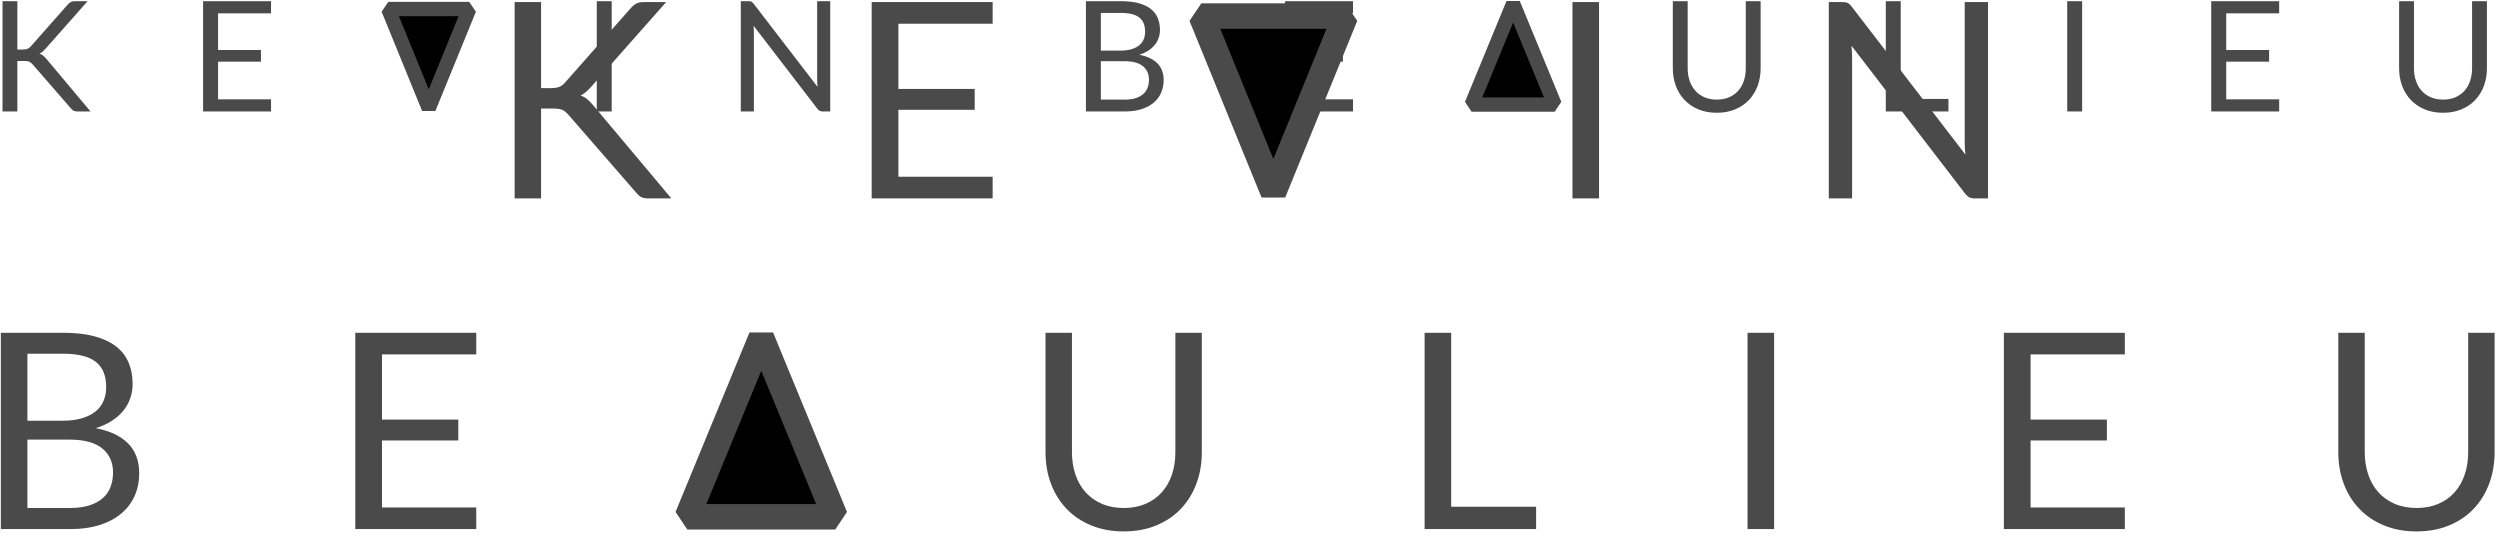
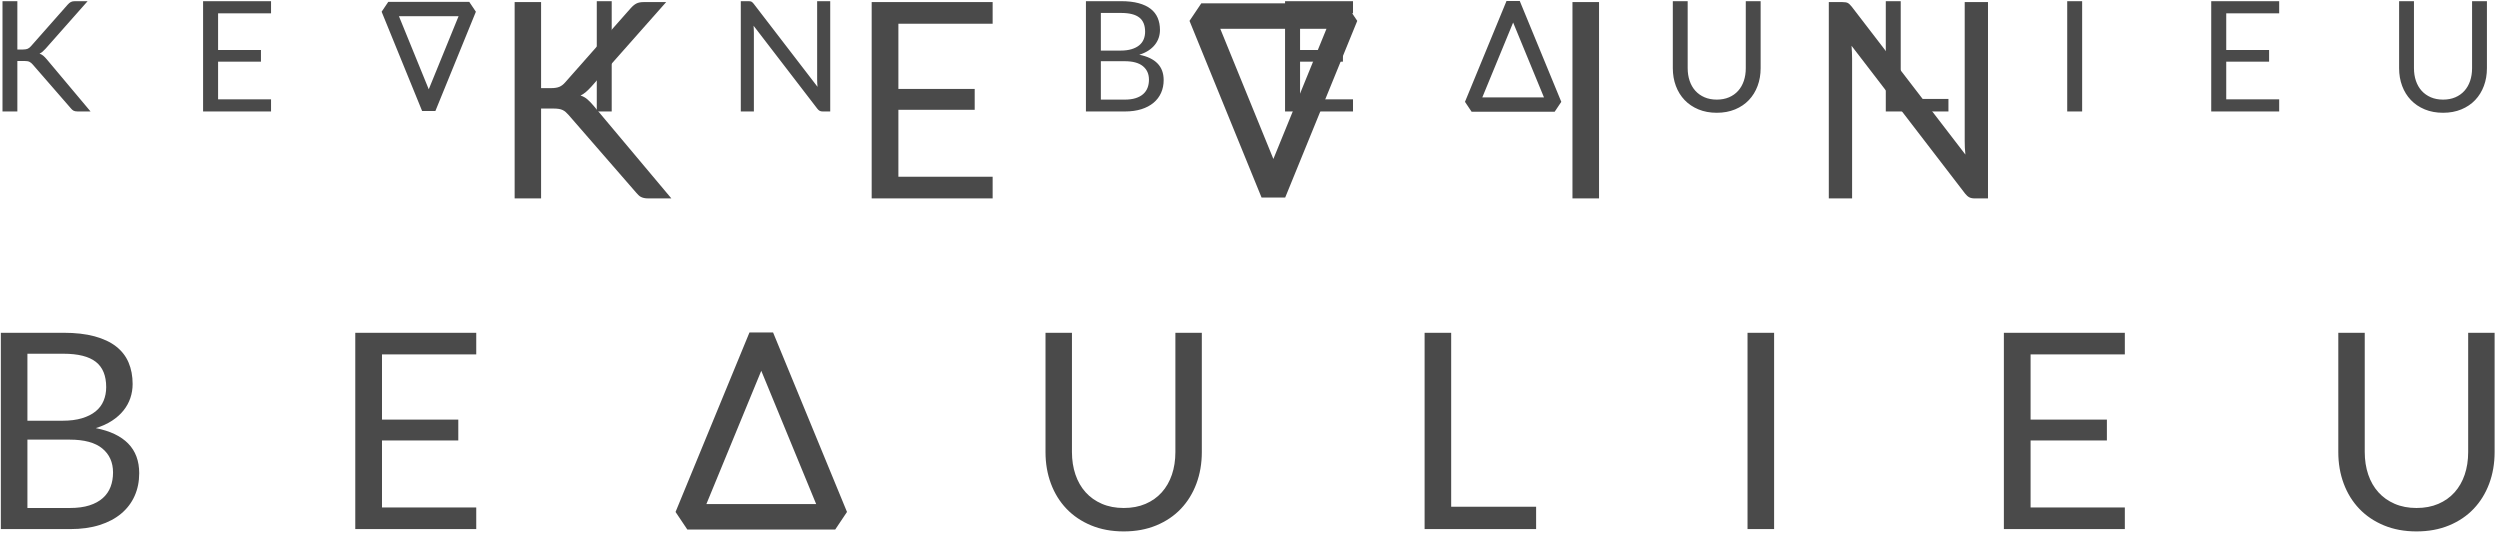
<svg xmlns="http://www.w3.org/2000/svg" width="942px" height="202px" viewBox="0 0 942 202" version="1.1">
  <defs />
  <g class="not-mobile">
    <path d="M6.539,18.655 L8.656,18.655 C9.39,18.655 9.975,18.563 10.41,18.38 C10.845,18.196 11.256,17.882 11.643,17.437 L25.476,1.777 C25.901,1.294 26.312,0.951 26.708,0.748 C27.104,0.544 27.612,0.443 28.231,0.443 L33.016,0.443 L17.182,18.336 C16.776,18.781 16.394,19.158 16.036,19.467 C15.678,19.776 15.297,20.028 14.891,20.221 C15.432,20.395 15.906,20.656 16.312,21.004 C16.718,21.352 17.143,21.787 17.588,22.309 L34.118,42 L29.246,42 C28.878,42 28.569,41.971 28.318,41.913 C28.066,41.855 27.849,41.778 27.665,41.681 C27.481,41.584 27.312,41.459 27.158,41.304 C27.003,41.149 26.848,40.985 26.694,40.811 L12.339,24.31 C12.126,24.078 11.928,23.88 11.744,23.715 C11.56,23.551 11.348,23.411 11.106,23.295 C10.864,23.179 10.584,23.097 10.265,23.049 C9.946,23 9.555,22.976 9.091,22.976 L6.539,22.976 L6.539,42 L0.942,42 L0.942,0.443 L6.539,0.443 L6.539,18.655 Z M102.128,0.443 L102.128,5.025 L82.176,5.025 L82.176,18.829 L98.329,18.829 L98.329,23.237 L82.176,23.237 L82.176,37.418 L102.128,37.418 L102.128,42 L76.521,42 L76.521,0.443 L102.128,0.443 Z M230.493,42 L224.867,42 L224.867,0.443 L230.493,0.443 L230.493,42 Z M282.032,0.443 C282.534,0.443 282.907,0.506 283.148,0.631 C283.39,0.757 283.665,1.013 283.975,1.4 L308.045,32.72 C307.987,32.217 307.948,31.729 307.929,31.256 C307.909,30.782 307.9,30.323 307.9,29.878 L307.9,0.443 L312.83,0.443 L312.83,42 L309.988,42 C309.543,42 309.171,41.923 308.871,41.768 C308.572,41.613 308.277,41.352 307.987,40.985 L283.946,9.694 C283.984,10.177 284.013,10.651 284.033,11.115 C284.052,11.579 284.062,12.004 284.062,12.391 L284.062,42 L279.132,42 L279.132,0.443 L282.032,0.443 Z M409.178,42 L409.178,0.443 L422.431,0.443 C424.983,0.443 427.182,0.694 429.029,1.197 C430.875,1.7 432.393,2.415 433.582,3.343 C434.771,4.271 435.65,5.407 436.221,6.75 C436.791,8.094 437.076,9.607 437.076,11.289 C437.076,12.314 436.917,13.3 436.598,14.247 C436.279,15.194 435.795,16.074 435.148,16.886 C434.5,17.698 433.688,18.423 432.712,19.061 C431.735,19.699 430.59,20.221 429.275,20.627 C432.311,21.226 434.602,22.319 436.148,23.904 C437.695,25.489 438.468,27.577 438.468,30.168 C438.468,31.927 438.144,33.532 437.497,34.982 C436.849,36.432 435.902,37.679 434.655,38.723 C433.408,39.767 431.88,40.574 430.073,41.145 C428.265,41.715 426.201,42 423.881,42 L409.178,42 Z M414.804,23.063 L414.804,37.534 L423.794,37.534 C425.399,37.534 426.776,37.35 427.927,36.983 C429.077,36.616 430.024,36.099 430.769,35.431 C431.513,34.764 432.059,33.972 432.407,33.053 C432.755,32.135 432.929,31.125 432.929,30.023 C432.929,27.877 432.17,26.181 430.653,24.933 C429.135,23.686 426.839,23.063 423.765,23.063 L414.804,23.063 Z M414.804,19.061 L422.228,19.061 C423.814,19.061 425.186,18.887 426.346,18.539 C427.506,18.191 428.468,17.708 429.232,17.089 C429.995,16.47 430.561,15.721 430.928,14.841 C431.296,13.962 431.479,13 431.479,11.956 C431.479,9.52 430.745,7.732 429.275,6.591 C427.806,5.45 425.525,4.88 422.431,4.88 L414.804,4.88 L414.804,19.061 Z M509.814,0.443 L509.814,5.025 L489.862,5.025 L489.862,18.829 L506.015,18.829 L506.015,23.237 L489.862,23.237 L489.862,37.418 L509.814,37.418 L509.814,42 L484.207,42 L484.207,0.443 L509.814,0.443 Z M646.878,37.534 C648.599,37.534 650.136,37.244 651.489,36.664 C652.843,36.084 653.988,35.272 654.926,34.228 C655.863,33.184 656.579,31.937 657.072,30.487 C657.565,29.037 657.811,27.442 657.811,25.702 L657.811,0.443 L663.408,0.443 L663.408,25.702 C663.408,28.099 663.026,30.323 662.263,32.372 C661.499,34.421 660.407,36.195 658.986,37.694 C657.565,39.192 655.83,40.366 653.78,41.217 C651.731,42.068 649.43,42.493 646.878,42.493 C644.326,42.493 642.026,42.068 639.976,41.217 C637.927,40.366 636.187,39.192 634.756,37.694 C633.325,36.195 632.228,34.421 631.465,32.372 C630.701,30.323 630.319,28.099 630.319,25.702 L630.319,0.443 L635.916,0.443 L635.916,25.673 C635.916,27.413 636.163,29.008 636.656,30.458 C637.149,31.908 637.864,33.155 638.802,34.199 C639.739,35.243 640.89,36.06 642.253,36.65 C643.616,37.239 645.157,37.534 646.878,37.534 L646.878,37.534 Z M716.193,37.273 L734.173,37.273 L734.173,42 L710.567,42 L710.567,0.443 L716.193,0.443 L716.193,37.273 Z M784.552,42 L778.926,42 L778.926,0.443 L784.552,0.443 L784.552,42 Z M858.797,0.443 L858.797,5.025 L838.845,5.025 L838.845,18.829 L854.998,18.829 L854.998,23.237 L838.845,23.237 L838.845,37.418 L858.797,37.418 L858.797,42 L833.19,42 L833.19,0.443 L858.797,0.443 Z M920.543,37.534 C922.264,37.534 923.801,37.244 925.154,36.664 C926.508,36.084 927.653,35.272 928.591,34.228 C929.529,33.184 930.244,31.937 930.737,30.487 C931.23,29.037 931.476,27.442 931.476,25.702 L931.476,0.443 L937.073,0.443 L937.073,25.702 C937.073,28.099 936.692,30.323 935.928,32.372 C935.164,34.421 934.072,36.195 932.651,37.694 C931.23,39.192 929.495,40.366 927.445,41.217 C925.396,42.068 923.095,42.493 920.543,42.493 C917.991,42.493 915.691,42.068 913.641,41.217 C911.592,40.366 909.852,39.192 908.421,37.694 C906.991,36.195 905.894,34.421 905.13,32.372 C904.366,30.323 903.984,28.099 903.984,25.702 L903.984,0.443 L909.581,0.443 L909.581,25.673 C909.581,27.413 909.828,29.008 910.321,30.458 C910.814,31.908 911.529,33.155 912.467,34.199 C913.405,35.243 914.555,36.06 915.918,36.65 C917.281,37.239 918.823,37.534 920.543,37.534 L920.543,37.534 Z" id="KEVIN-BEAULIEU" fill="#4A4A4A" />
-     <polygon id="'V'" stroke="#4A4A4A" stroke-width="5.4" stroke-linejoin="bevel" transform="translate(161.555, 22.09967) scale(1, -1) translate(-161.555, -22.09967) " points="161.555 3.4 176.81 40.799 146.3 40.799 " />
-     <polygon id="'A'" stroke="#4A4A4A" stroke-width="5.4" stroke-linejoin="bevel" points="570.15 1.4 585.8 39.4 554.5 39.4 " />
+     <polygon id="'V'" stroke="#4A4A4A" stroke-width="5.4" stroke-linejoin="bevel" fill="none" transform="translate(161.555, 22.09967) scale(1, -1) translate(-161.555, -22.09967) " points="161.555 3.4 176.81 40.799 146.3 40.799 " />
+     <polygon id="'A'" stroke="#4A4A4A" stroke-width="5.4" stroke-linejoin="bevel" fill="none" points="570.15 1.4 585.8 39.4 554.5 39.4 " />
  </g>
  <g class="mobile">
    <g id="Kevin" transform="scale(1.78, 1.78) translate(108, 0)">
      <path d="M6.539,18.655 L8.656,18.655 C9.39,18.655 9.975,18.563 10.41,18.38 C10.845,18.196 11.256,17.882 11.643,17.437 L25.476,1.777 C25.901,1.294 26.312,0.951 26.708,0.748 C27.104,0.544 27.612,0.443 28.231,0.443 L33.016,0.443 L17.182,18.336 C16.776,18.781 16.394,19.158 16.036,19.467 C15.678,19.776 15.297,20.028 14.891,20.221 C15.432,20.395 15.906,20.656 16.312,21.004 C16.718,21.352 17.143,21.787 17.588,22.309 L34.118,42 L29.246,42 C28.878,42 28.569,41.971 28.318,41.913 C28.066,41.855 27.849,41.778 27.665,41.681 C27.481,41.584 27.312,41.459 27.158,41.304 C27.003,41.149 26.848,40.985 26.694,40.811 L12.339,24.31 C12.126,24.078 11.928,23.88 11.744,23.715 C11.56,23.551 11.348,23.411 11.106,23.295 C10.864,23.179 10.584,23.097 10.265,23.049 C9.946,23 9.555,22.976 9.091,22.976 L6.539,22.976 L6.539,42 L0.942,42 L0.942,0.443 L6.539,0.443 L6.539,18.655 Z M102.128,0.443 L102.128,5.025 L82.176,5.025 L82.176,18.829 L98.329,18.829 L98.329,23.237 L82.176,23.237 L82.176,37.418 L102.128,37.418 L102.128,42 L76.521,42 L76.521,0.443 L102.128,0.443 Z M230.493,42 L224.867,42 L224.867,0.443 L230.493,0.443 L230.493,42 Z M282.032,0.443 C282.534,0.443 282.907,0.506 283.148,0.631 C283.39,0.757 283.665,1.013 283.975,1.4 L308.045,32.72 C307.987,32.217 307.948,31.729 307.929,31.256 C307.909,30.782 307.9,30.323 307.9,29.878 L307.9,0.443 L312.83,0.443 L312.83,42 L309.988,42 C309.543,42 309.171,41.923 308.871,41.768 C308.572,41.613 308.277,41.352 307.987,40.985 L283.946,9.694 C283.984,10.177 284.013,10.651 284.033,11.115 C284.052,11.579 284.062,12.004 284.062,12.391 L284.062,42 L279.132,42 L279.132,0.443 L282.032,0.443 Z" id="KEVIN" fill="#4A4A4A" />
-       <polygon id="'V'" stroke="#4A4A4A" stroke-width="5.4" stroke-linejoin="bevel" transform="translate(161.555, 22.09967) scale(1, -1) translate(-161.555, -22.09967) " points="161.555 3.4 176.81 40.799 146.3 40.799 " />
+       <polygon id="'V'" stroke="#4A4A4A" stroke-width="5.4" stroke-linejoin="bevel" fill="none" transform="translate(161.555, 22.09967) scale(1, -1) translate(-161.555, -22.09967) " points="161.555 3.4 176.81 40.799 146.3 40.799 " />
    </g>
    <g id="Beaulieu" transform="scale(1.78, 1.78) translate(0, 70)">
      <path d="M511.543,37.534 C513.264,37.534 514.801,37.244 516.154,36.664 C517.508,36.084 518.653,35.272 519.591,34.228 C520.529,33.184 521.244,31.937 521.737,30.487 C522.23,29.037 522.476,27.442 522.476,25.702 L522.476,0.443 L528.073,0.443 L528.073,25.702 C528.073,28.099 527.692,30.323 526.928,32.372 C526.164,34.421 525.072,36.195 523.651,37.694 C522.23,39.192 520.495,40.366 518.445,41.217 C516.396,42.068 514.095,42.493 511.543,42.493 C508.991,42.493 506.691,42.068 504.641,41.217 C502.592,40.366 500.852,39.192 499.421,37.694 C497.991,36.195 496.894,34.421 496.13,32.372 C495.366,30.323 494.984,28.099 494.984,25.702 L494.984,0.443 L500.581,0.443 L500.581,25.673 C500.581,27.413 500.828,29.008 501.321,30.458 C501.814,31.908 502.529,33.155 503.467,34.199 C504.405,35.243 505.555,36.06 506.918,36.65 C508.281,37.239 509.823,37.534 511.543,37.534 Z M449.797,0.443 L449.797,5.025 L429.845,5.025 L429.845,18.829 L445.998,18.829 L445.998,23.237 L429.845,23.237 L429.845,37.418 L449.797,37.418 L449.797,42 L424.19,42 L424.19,0.443 L449.797,0.443 Z M375.552,42 L369.926,42 L369.926,0.443 L375.552,0.443 L375.552,42 Z M307.193,37.273 L325.173,37.273 L325.173,42 L301.567,42 L301.567,0.443 L307.193,0.443 L307.193,37.273 Z M237.878,37.534 C239.599,37.534 241.136,37.244 242.489,36.664 C243.843,36.084 244.988,35.272 245.926,34.228 C246.863,33.184 247.579,31.937 248.072,30.487 C248.565,29.037 248.811,27.442 248.811,25.702 L248.811,0.443 L254.408,0.443 L254.408,25.702 C254.408,28.099 254.026,30.323 253.263,32.372 C252.499,34.421 251.407,36.195 249.986,37.694 C248.565,39.192 246.83,40.366 244.78,41.217 C242.731,42.068 240.43,42.493 237.878,42.493 C235.326,42.493 233.026,42.068 230.976,41.217 C228.927,40.366 227.187,39.192 225.756,37.694 C224.325,36.195 223.228,34.421 222.465,32.372 C221.701,30.323 221.319,28.099 221.319,25.702 L221.319,0.443 L226.916,0.443 L226.916,25.673 C226.916,27.413 227.163,29.008 227.656,30.458 C228.149,31.908 228.864,33.155 229.802,34.199 C230.739,35.243 231.89,36.06 233.253,36.65 C234.616,37.239 236.157,37.534 237.878,37.534 Z M100.814,0.443 L100.814,5.025 L80.862,5.025 L80.862,18.829 L97.015,18.829 L97.015,23.237 L80.862,23.237 L80.862,37.418 L100.814,37.418 L100.814,42 L75.207,42 L75.207,0.443 L100.814,0.443 Z M0.178,42 L0.178,0.443 L13.431,0.443 C15.983,0.443 18.182,0.694 20.029,1.197 C21.875,1.7 23.393,2.415 24.582,3.343 C25.771,4.271 26.65,5.407 27.221,6.75 C27.791,8.094 28.076,9.607 28.076,11.289 C28.076,12.314 27.917,13.3 27.598,14.247 C27.279,15.194 26.795,16.074 26.148,16.886 C25.5,17.698 24.688,18.423 23.712,19.061 C22.735,19.699 21.59,20.221 20.275,20.627 C23.311,21.226 25.602,22.319 27.148,23.904 C28.695,25.489 29.468,27.577 29.468,30.168 C29.468,31.927 29.144,33.532 28.497,34.982 C27.849,36.432 26.902,37.679 25.655,38.723 C24.408,39.767 22.88,40.574 21.073,41.145 C19.265,41.715 17.201,42 14.881,42 L0.178,42 Z M5.804,19.061 L13.228,19.061 C14.814,19.061 16.186,18.887 17.346,18.539 C18.506,18.191 19.468,17.708 20.232,17.089 C20.995,16.47 21.561,15.721 21.928,14.841 C22.296,13.962 22.479,13 22.479,11.956 C22.479,9.52 21.745,7.732 20.275,6.591 C18.806,5.45 16.525,4.88 13.431,4.88 L5.804,4.88 L5.804,19.061 Z M5.804,23.063 L5.804,37.534 L14.794,37.534 C16.399,37.534 17.776,37.35 18.927,36.983 C20.077,36.616 21.024,36.099 21.769,35.431 C22.513,34.764 23.059,33.972 23.407,33.053 C23.755,32.135 23.929,31.125 23.929,30.023 C23.929,27.877 23.17,26.181 21.653,24.933 C20.135,23.686 17.839,23.063 14.765,23.063 L5.804,23.063 Z" id="BEAULIEU" fill="#4A4A4A" />
-       <polygon id="'A'" stroke="#4A4A4A" stroke-width="5.4" stroke-linejoin="bevel" points="161.15 1.4 176.8 39.4 145.5 39.4 " />
+       <polygon id="'A'" stroke="#4A4A4A" stroke-width="5.4" stroke-linejoin="bevel" fill="none" points="161.15 1.4 176.8 39.4 145.5 39.4 " />
    </g>
  </g>
</svg>
